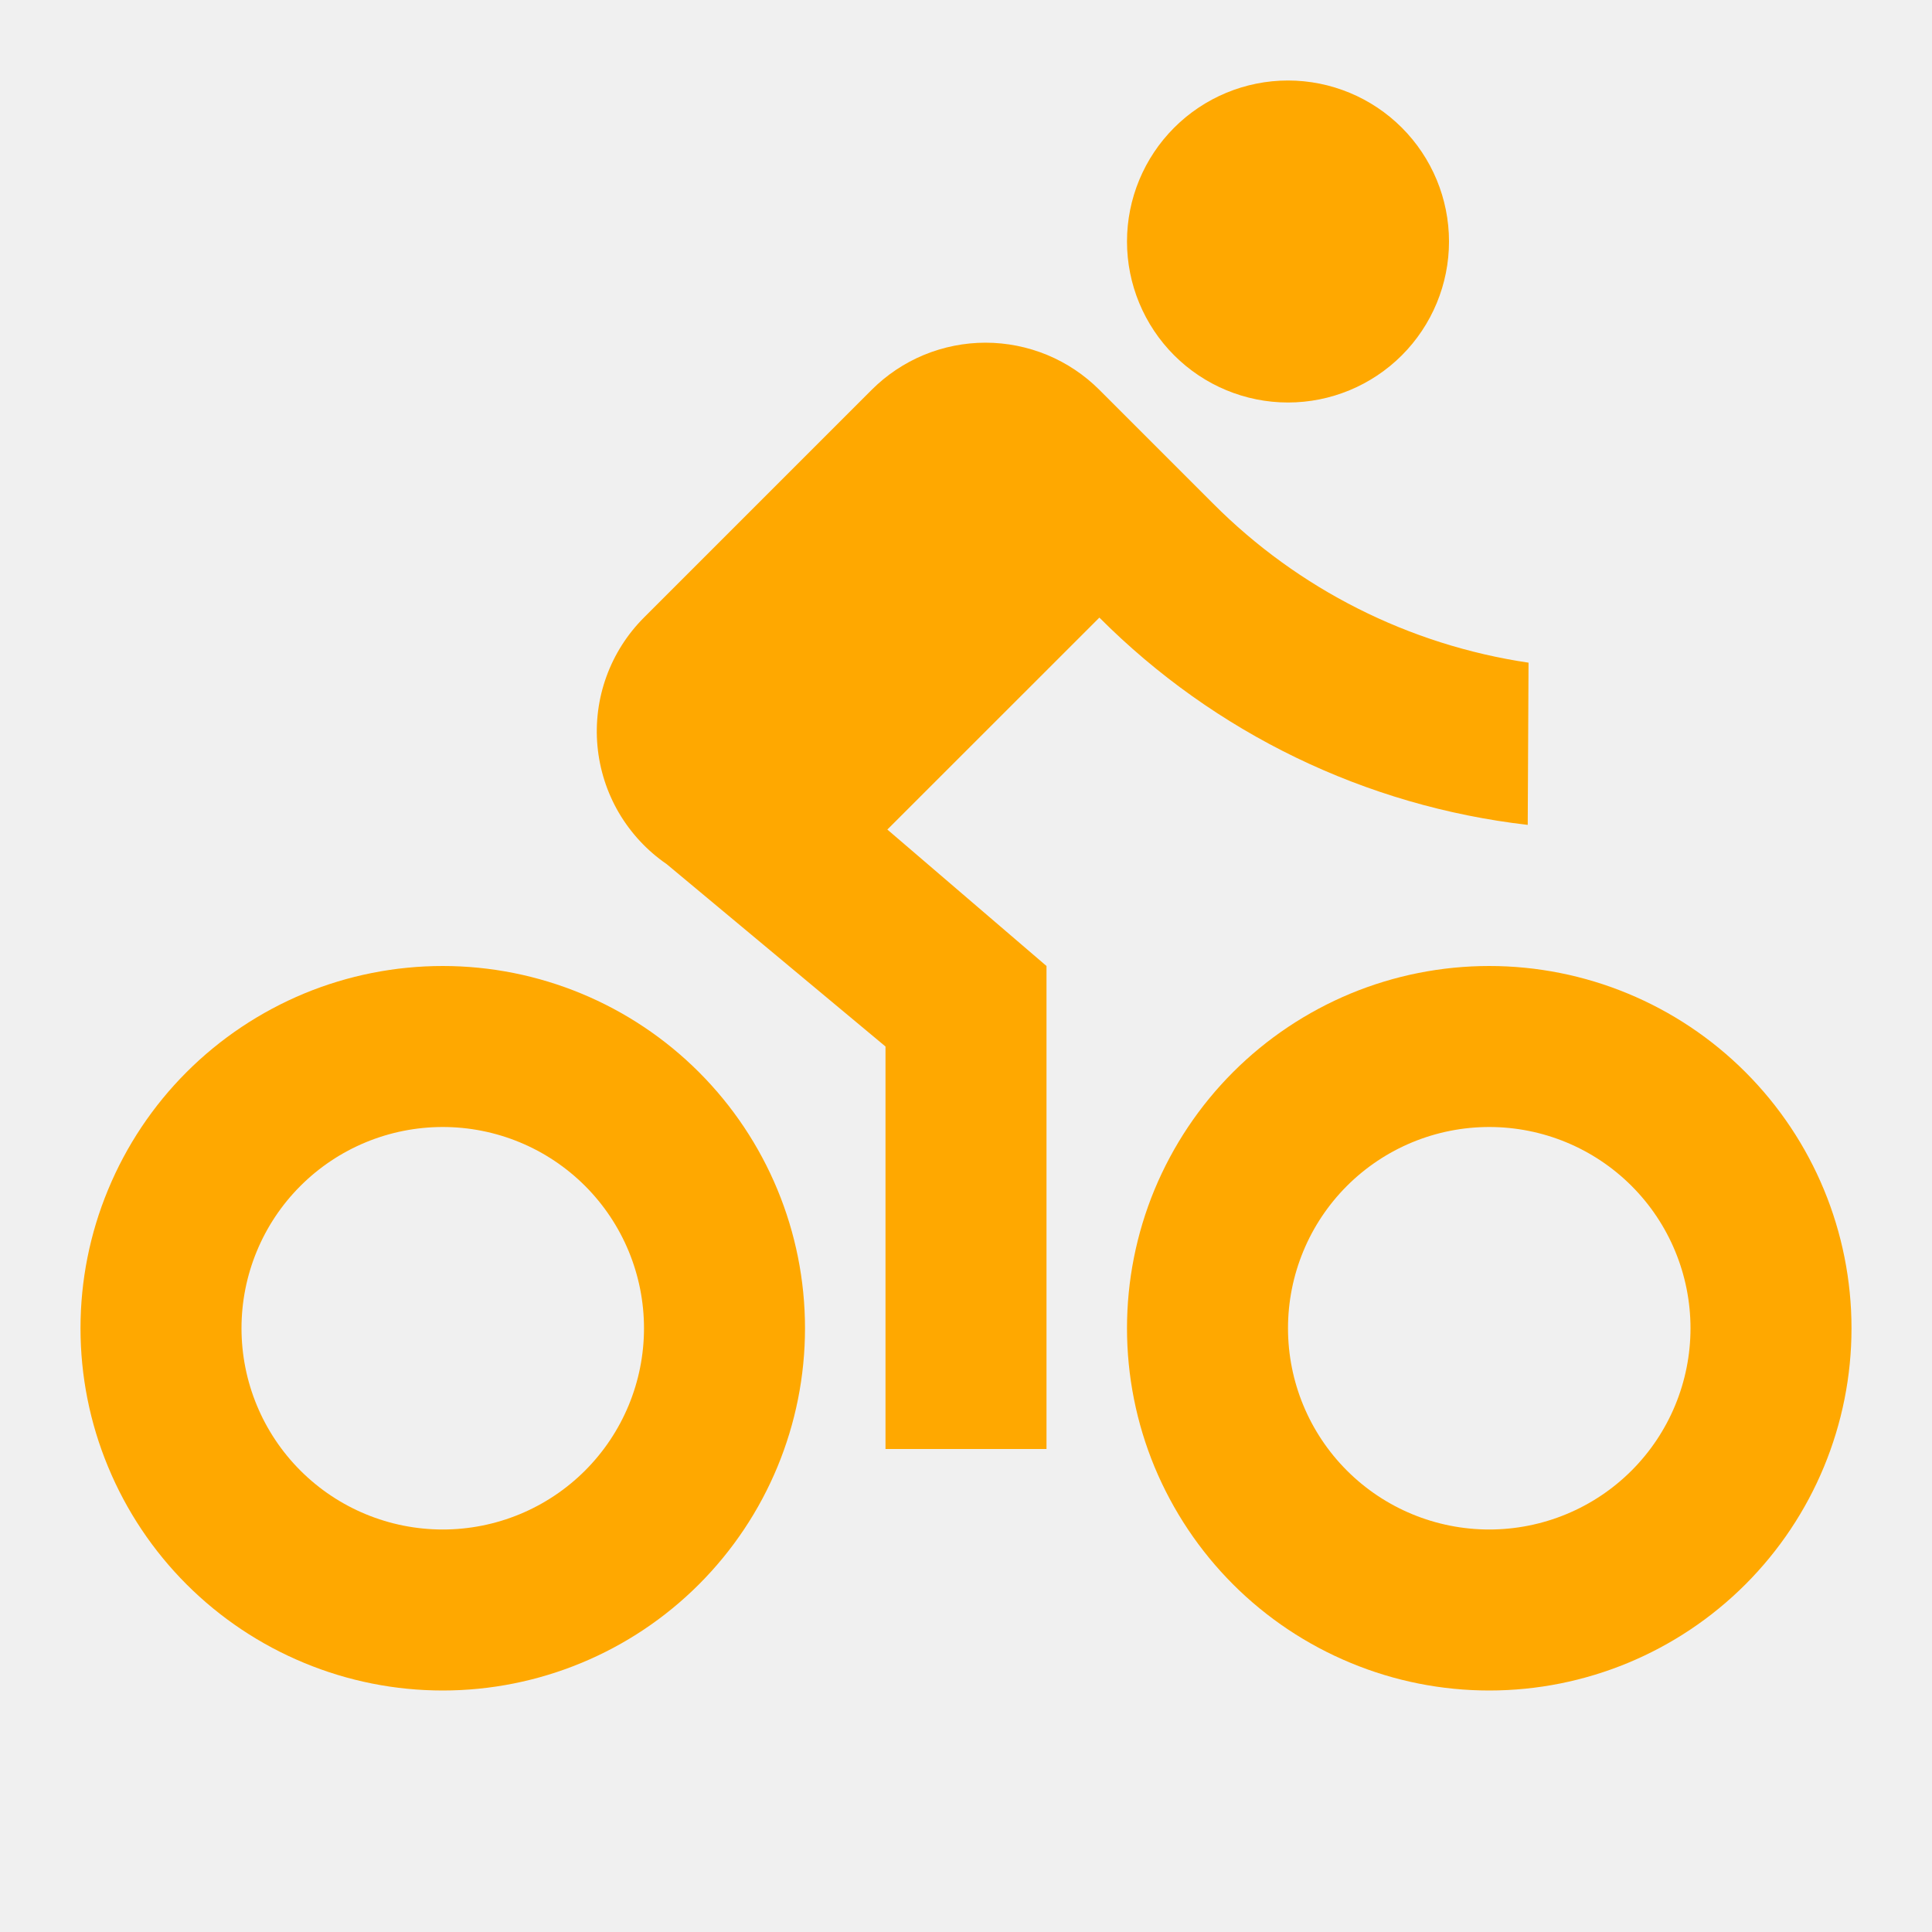
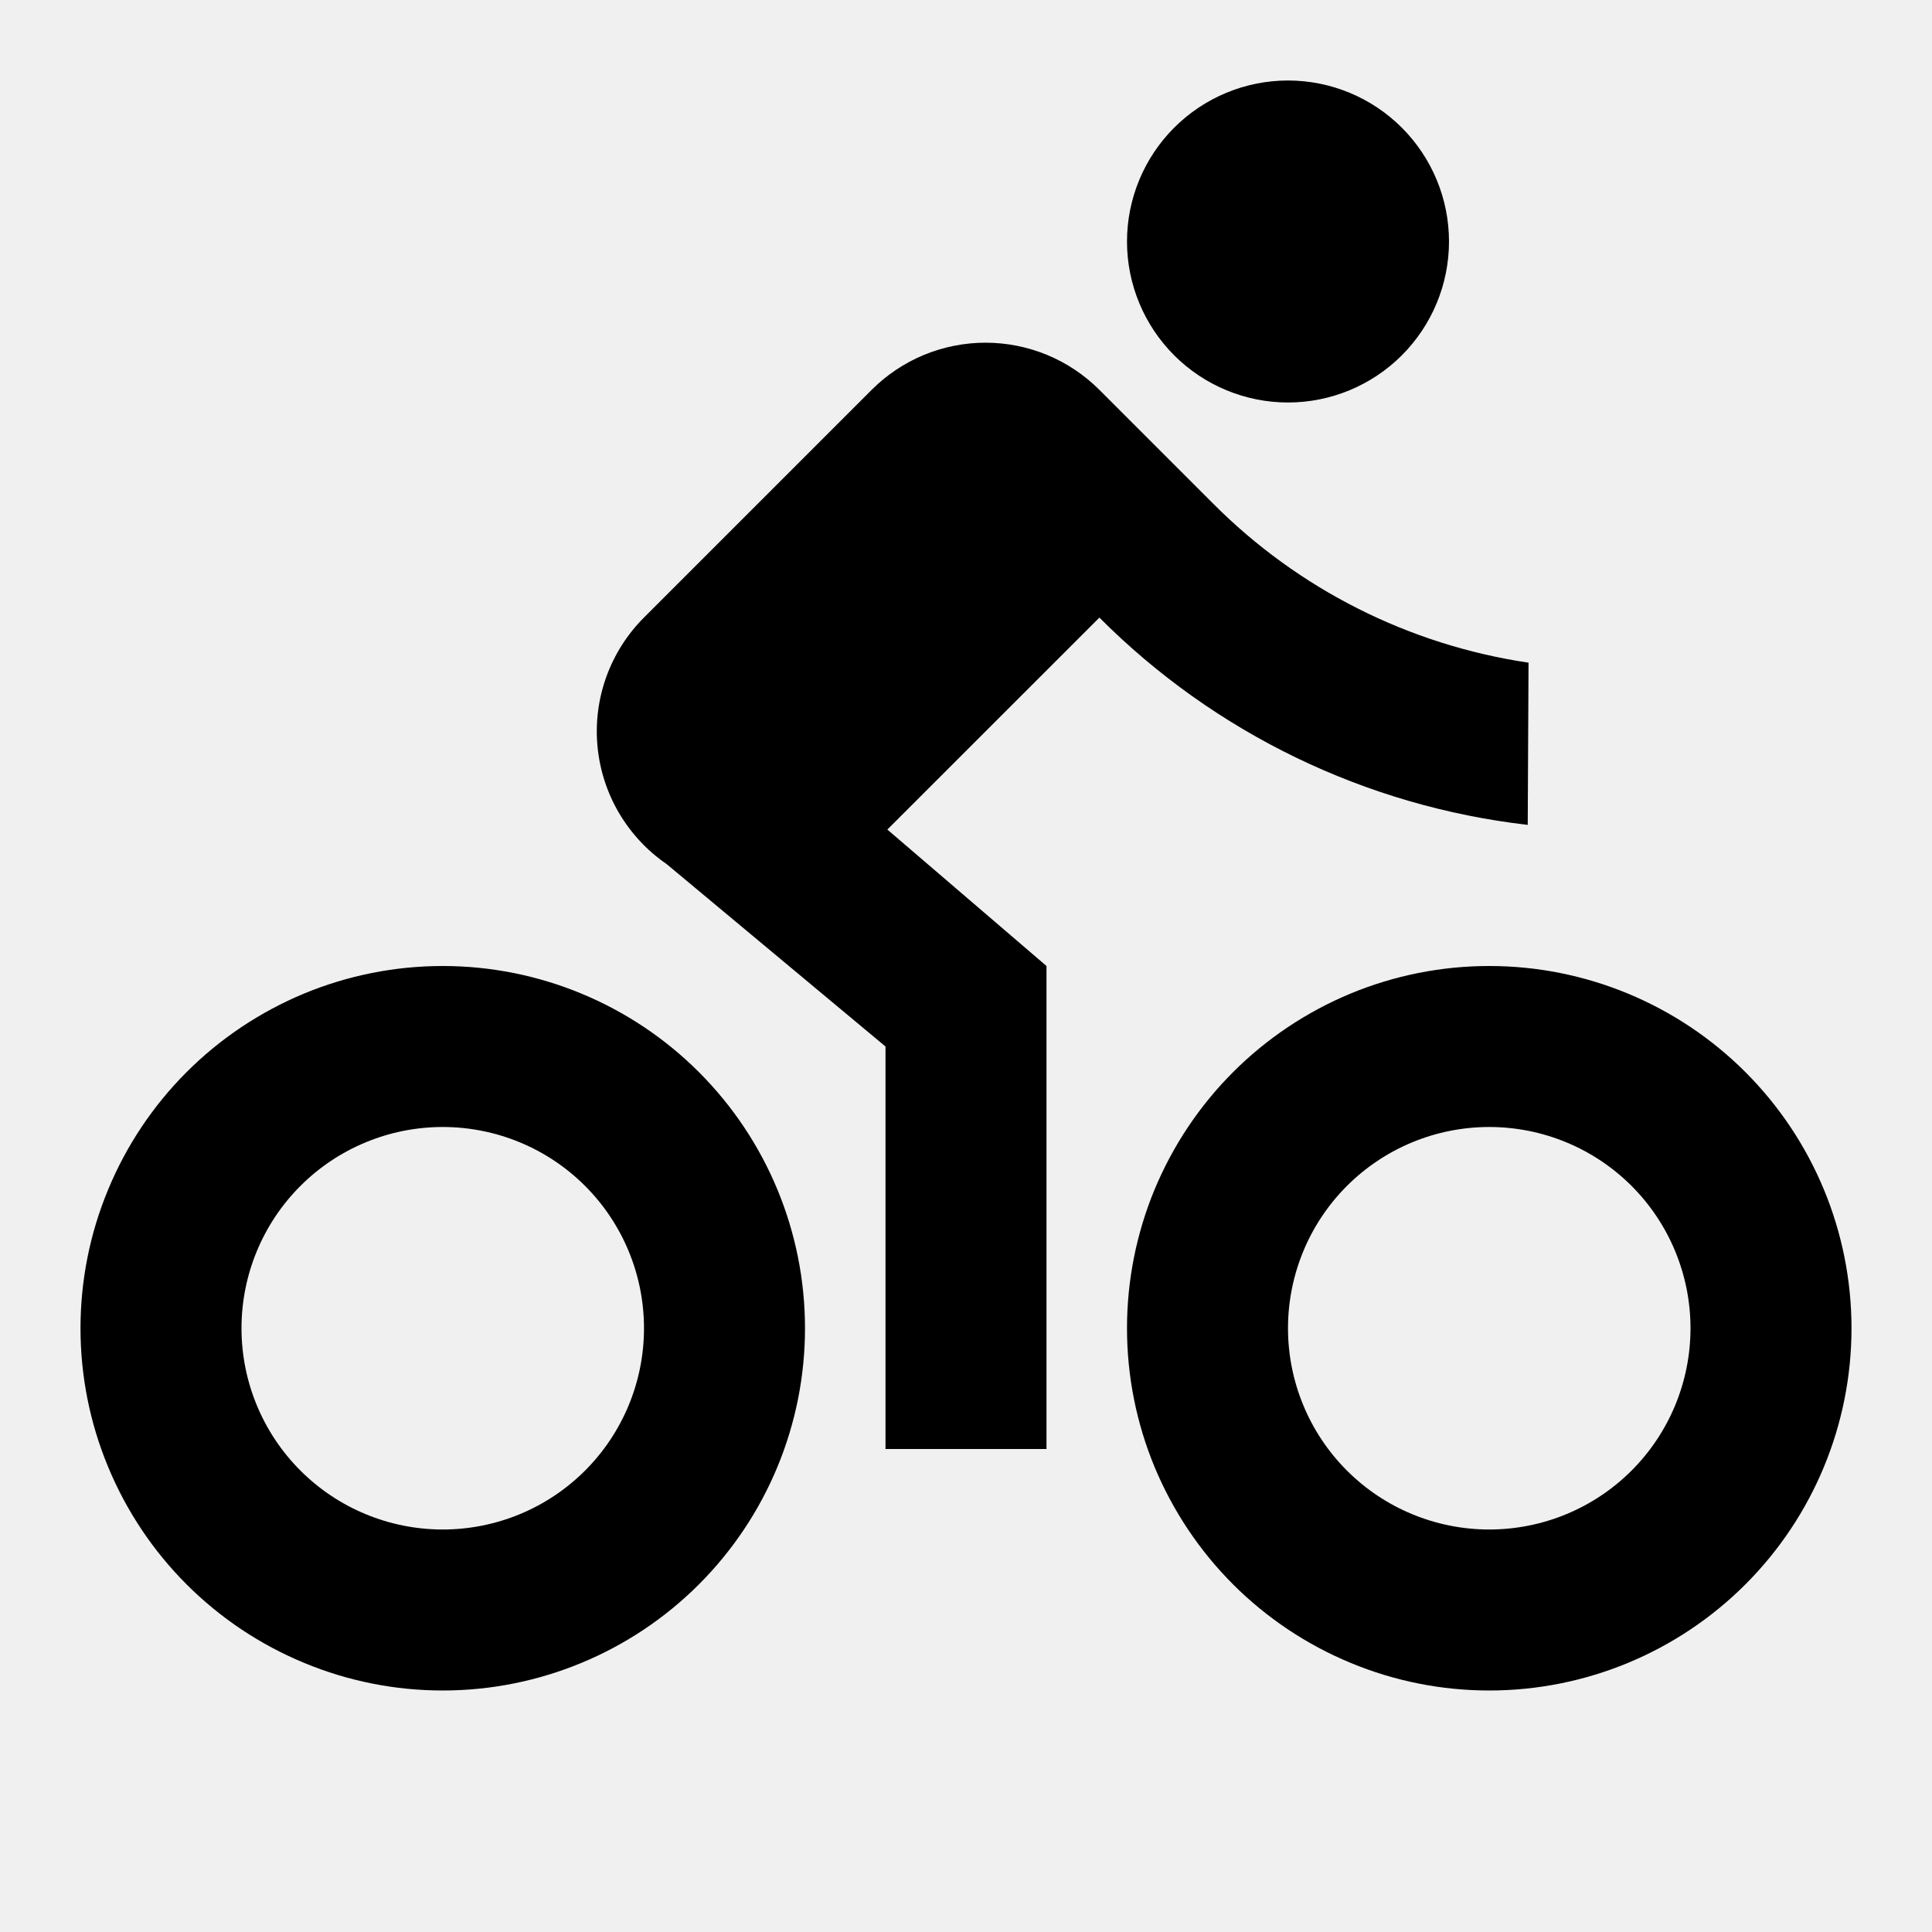
<svg xmlns="http://www.w3.org/2000/svg" width="24" height="24" viewBox="0 0 24 24" fill="currentColor">
  <g clip-path="url(#clip0_5833_296)">
-     <path d="M5.5 21C4.909 21 4.324 20.884 3.778 20.657C3.232 20.431 2.736 20.1 2.318 19.682C1.9 19.264 1.569 18.768 1.343 18.222C1.116 17.676 1 17.091 1 16.5C1 15.909 1.116 15.324 1.343 14.778C1.569 14.232 1.9 13.736 2.318 13.318C2.736 12.9 3.232 12.569 3.778 12.342C4.324 12.116 4.909 12 5.5 12C6.693 12 7.838 12.474 8.682 13.318C9.526 14.162 10 15.306 10 16.5C10 17.694 9.526 18.838 8.682 19.682C7.838 20.526 6.693 21 5.5 21ZM5.5 19C6.163 19 6.799 18.737 7.268 18.268C7.737 17.799 8 17.163 8 16.5C8 15.837 7.737 15.201 7.268 14.732C6.799 14.263 6.163 14 5.5 14C4.837 14 4.201 14.263 3.732 14.732C3.263 15.201 3 15.837 3 16.5C3 17.163 3.263 17.799 3.732 18.268C4.201 18.737 4.837 19 5.5 19ZM18.5 21C17.909 21 17.324 20.884 16.778 20.657C16.232 20.431 15.736 20.1 15.318 19.682C14.9 19.264 14.569 18.768 14.342 18.222C14.116 17.676 14 17.091 14 16.5C14 15.909 14.116 15.324 14.342 14.778C14.569 14.232 14.9 13.736 15.318 13.318C15.736 12.9 16.232 12.569 16.778 12.342C17.324 12.116 17.909 12 18.5 12C19.694 12 20.838 12.474 21.682 13.318C22.526 14.162 23 15.306 23 16.5C23 17.694 22.526 18.838 21.682 19.682C20.838 20.526 19.694 21 18.5 21ZM18.5 19C19.163 19 19.799 18.737 20.268 18.268C20.737 17.799 21 17.163 21 16.5C21 15.837 20.737 15.201 20.268 14.732C19.799 14.263 19.163 14 18.5 14C17.837 14 17.201 14.263 16.732 14.732C16.263 15.201 16 15.837 16 16.5C16 17.163 16.263 17.799 16.732 18.268C17.201 18.737 17.837 19 18.5 19ZM11.023 10.305L13 12V18H11V13L8.281 10.734C8.039 10.568 7.837 10.35 7.688 10.097C7.54 9.844 7.449 9.561 7.422 9.268C7.395 8.976 7.433 8.681 7.533 8.405C7.633 8.129 7.792 7.879 8 7.671L10.828 4.843C11.014 4.657 11.234 4.51 11.477 4.409C11.72 4.309 11.98 4.257 12.242 4.257C12.505 4.257 12.765 4.309 13.008 4.409C13.251 4.51 13.471 4.657 13.657 4.843L15.071 6.257C16.13 7.32 17.504 8.012 18.988 8.232L18.978 10.247C16.964 10.015 15.088 9.107 13.657 7.672L11.023 10.305ZM16 5C15.47 5 14.961 4.789 14.586 4.414C14.211 4.039 14 3.53 14 3C14 2.47 14.211 1.961 14.586 1.586C14.961 1.211 15.47 1 16 1C16.53 1 17.039 1.211 17.414 1.586C17.789 1.961 18 2.47 18 3C18 3.53 17.789 4.039 17.414 4.414C17.039 4.789 16.53 5 16 5Z" fill="#FFA800" />
+     <path d="M5.5 21C4.909 21 4.324 20.884 3.778 20.657C3.232 20.431 2.736 20.1 2.318 19.682C1.9 19.264 1.569 18.768 1.343 18.222C1.116 17.676 1 17.091 1 16.5C1 15.909 1.116 15.324 1.343 14.778C1.569 14.232 1.9 13.736 2.318 13.318C2.736 12.9 3.232 12.569 3.778 12.342C4.324 12.116 4.909 12 5.5 12C6.693 12 7.838 12.474 8.682 13.318C9.526 14.162 10 15.306 10 16.5C10 17.694 9.526 18.838 8.682 19.682C7.838 20.526 6.693 21 5.5 21ZM5.5 19C6.163 19 6.799 18.737 7.268 18.268C7.737 17.799 8 17.163 8 16.5C8 15.837 7.737 15.201 7.268 14.732C6.799 14.263 6.163 14 5.5 14C4.837 14 4.201 14.263 3.732 14.732C3.263 15.201 3 15.837 3 16.5C3 17.163 3.263 17.799 3.732 18.268C4.201 18.737 4.837 19 5.5 19ZM18.5 21C17.909 21 17.324 20.884 16.778 20.657C16.232 20.431 15.736 20.1 15.318 19.682C14.9 19.264 14.569 18.768 14.342 18.222C14.116 17.676 14 17.091 14 16.5C14 15.909 14.116 15.324 14.342 14.778C14.569 14.232 14.9 13.736 15.318 13.318C15.736 12.9 16.232 12.569 16.778 12.342C17.324 12.116 17.909 12 18.5 12C19.694 12 20.838 12.474 21.682 13.318C22.526 14.162 23 15.306 23 16.5C23 17.694 22.526 18.838 21.682 19.682C20.838 20.526 19.694 21 18.5 21ZM18.5 19C19.163 19 19.799 18.737 20.268 18.268C20.737 17.799 21 17.163 21 16.5C21 15.837 20.737 15.201 20.268 14.732C19.799 14.263 19.163 14 18.5 14C17.837 14 17.201 14.263 16.732 14.732C16.263 15.201 16 15.837 16 16.5C16 17.163 16.263 17.799 16.732 18.268C17.201 18.737 17.837 19 18.5 19ZM11.023 10.305L13 12V18H11V13L8.281 10.734C8.039 10.568 7.837 10.35 7.688 10.097C7.54 9.844 7.449 9.561 7.422 9.268C7.395 8.976 7.433 8.681 7.533 8.405C7.633 8.129 7.792 7.879 8 7.671L10.828 4.843C11.014 4.657 11.234 4.51 11.477 4.409C11.72 4.309 11.98 4.257 12.242 4.257C12.505 4.257 12.765 4.309 13.008 4.409C13.251 4.51 13.471 4.657 13.657 4.843L15.071 6.257C16.13 7.32 17.504 8.012 18.988 8.232L18.978 10.247C16.964 10.015 15.088 9.107 13.657 7.672L11.023 10.305ZM16 5C15.47 5 14.961 4.789 14.586 4.414C14.211 4.039 14 3.53 14 3C14 2.47 14.211 1.961 14.586 1.586C14.961 1.211 15.47 1 16 1C16.53 1 17.039 1.211 17.414 1.586C17.789 1.961 18 2.47 18 3C18 3.53 17.789 4.039 17.414 4.414C17.039 4.789 16.53 5 16 5Z" fill="currentColor" />
  </g>
  <defs>
    <clipPath id="clip0_5833_296">
      <rect width="24" height="24" fill="white" />
    </clipPath>
  </defs>
</svg>
